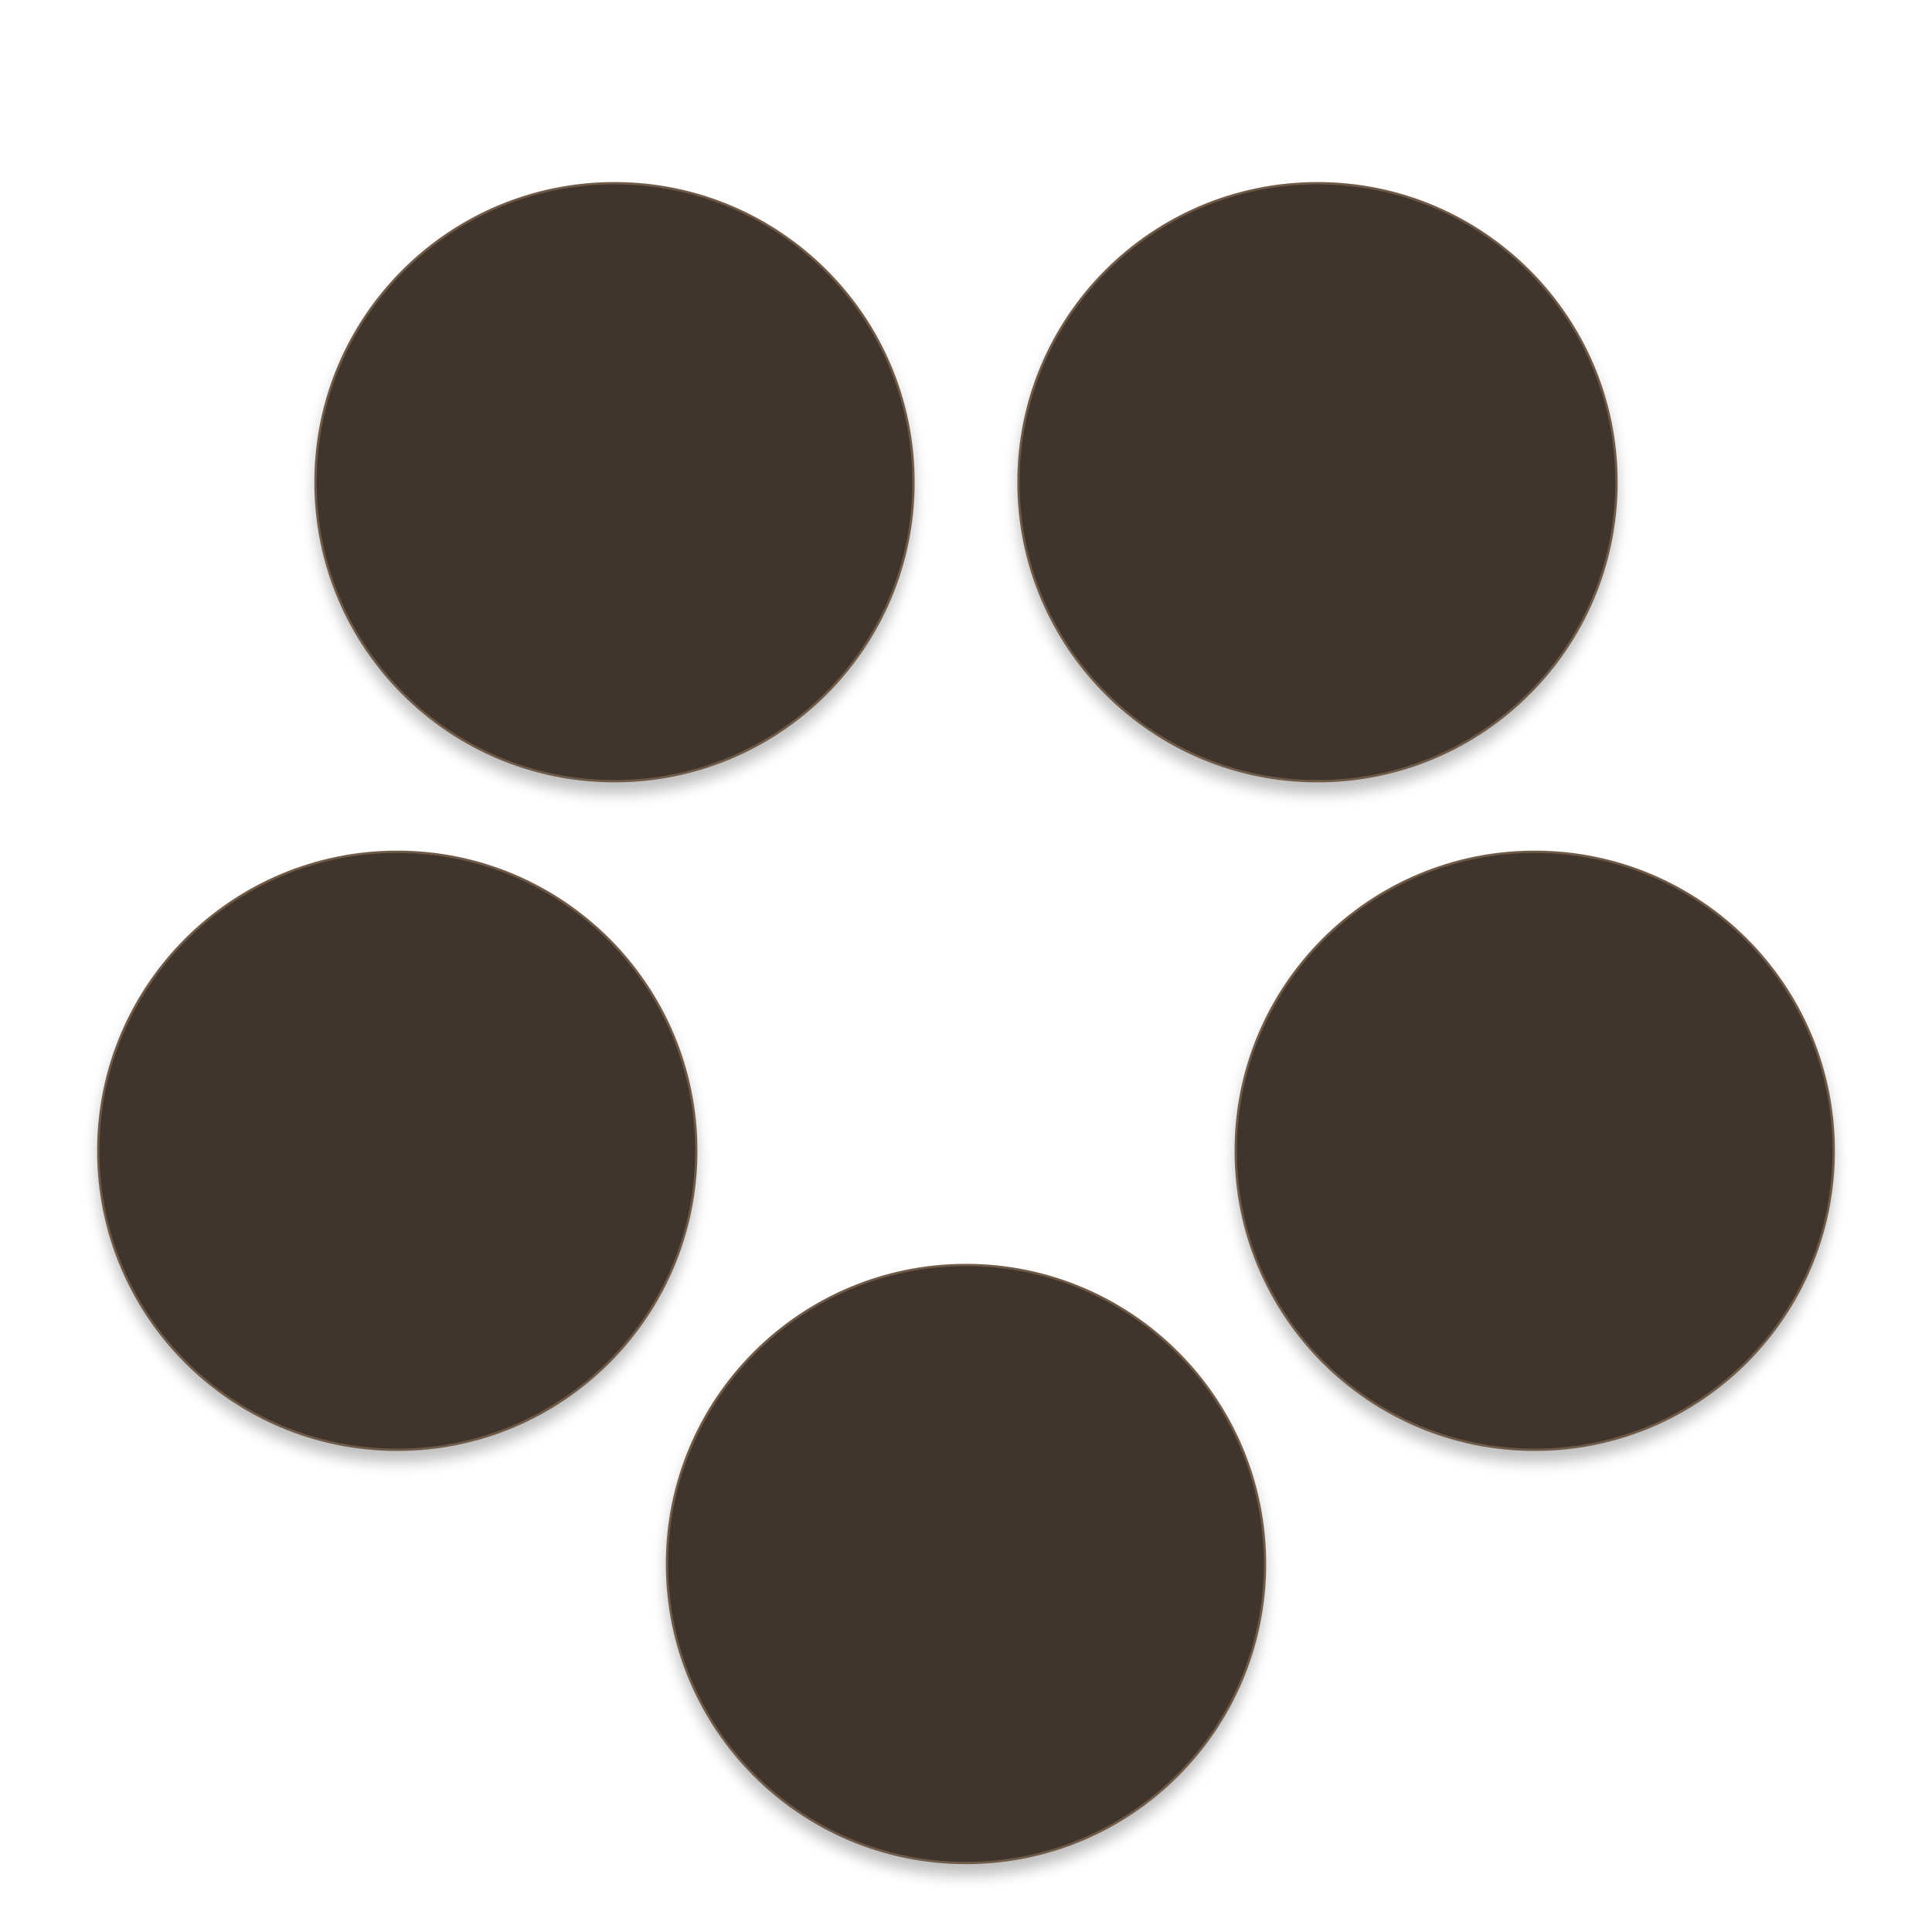
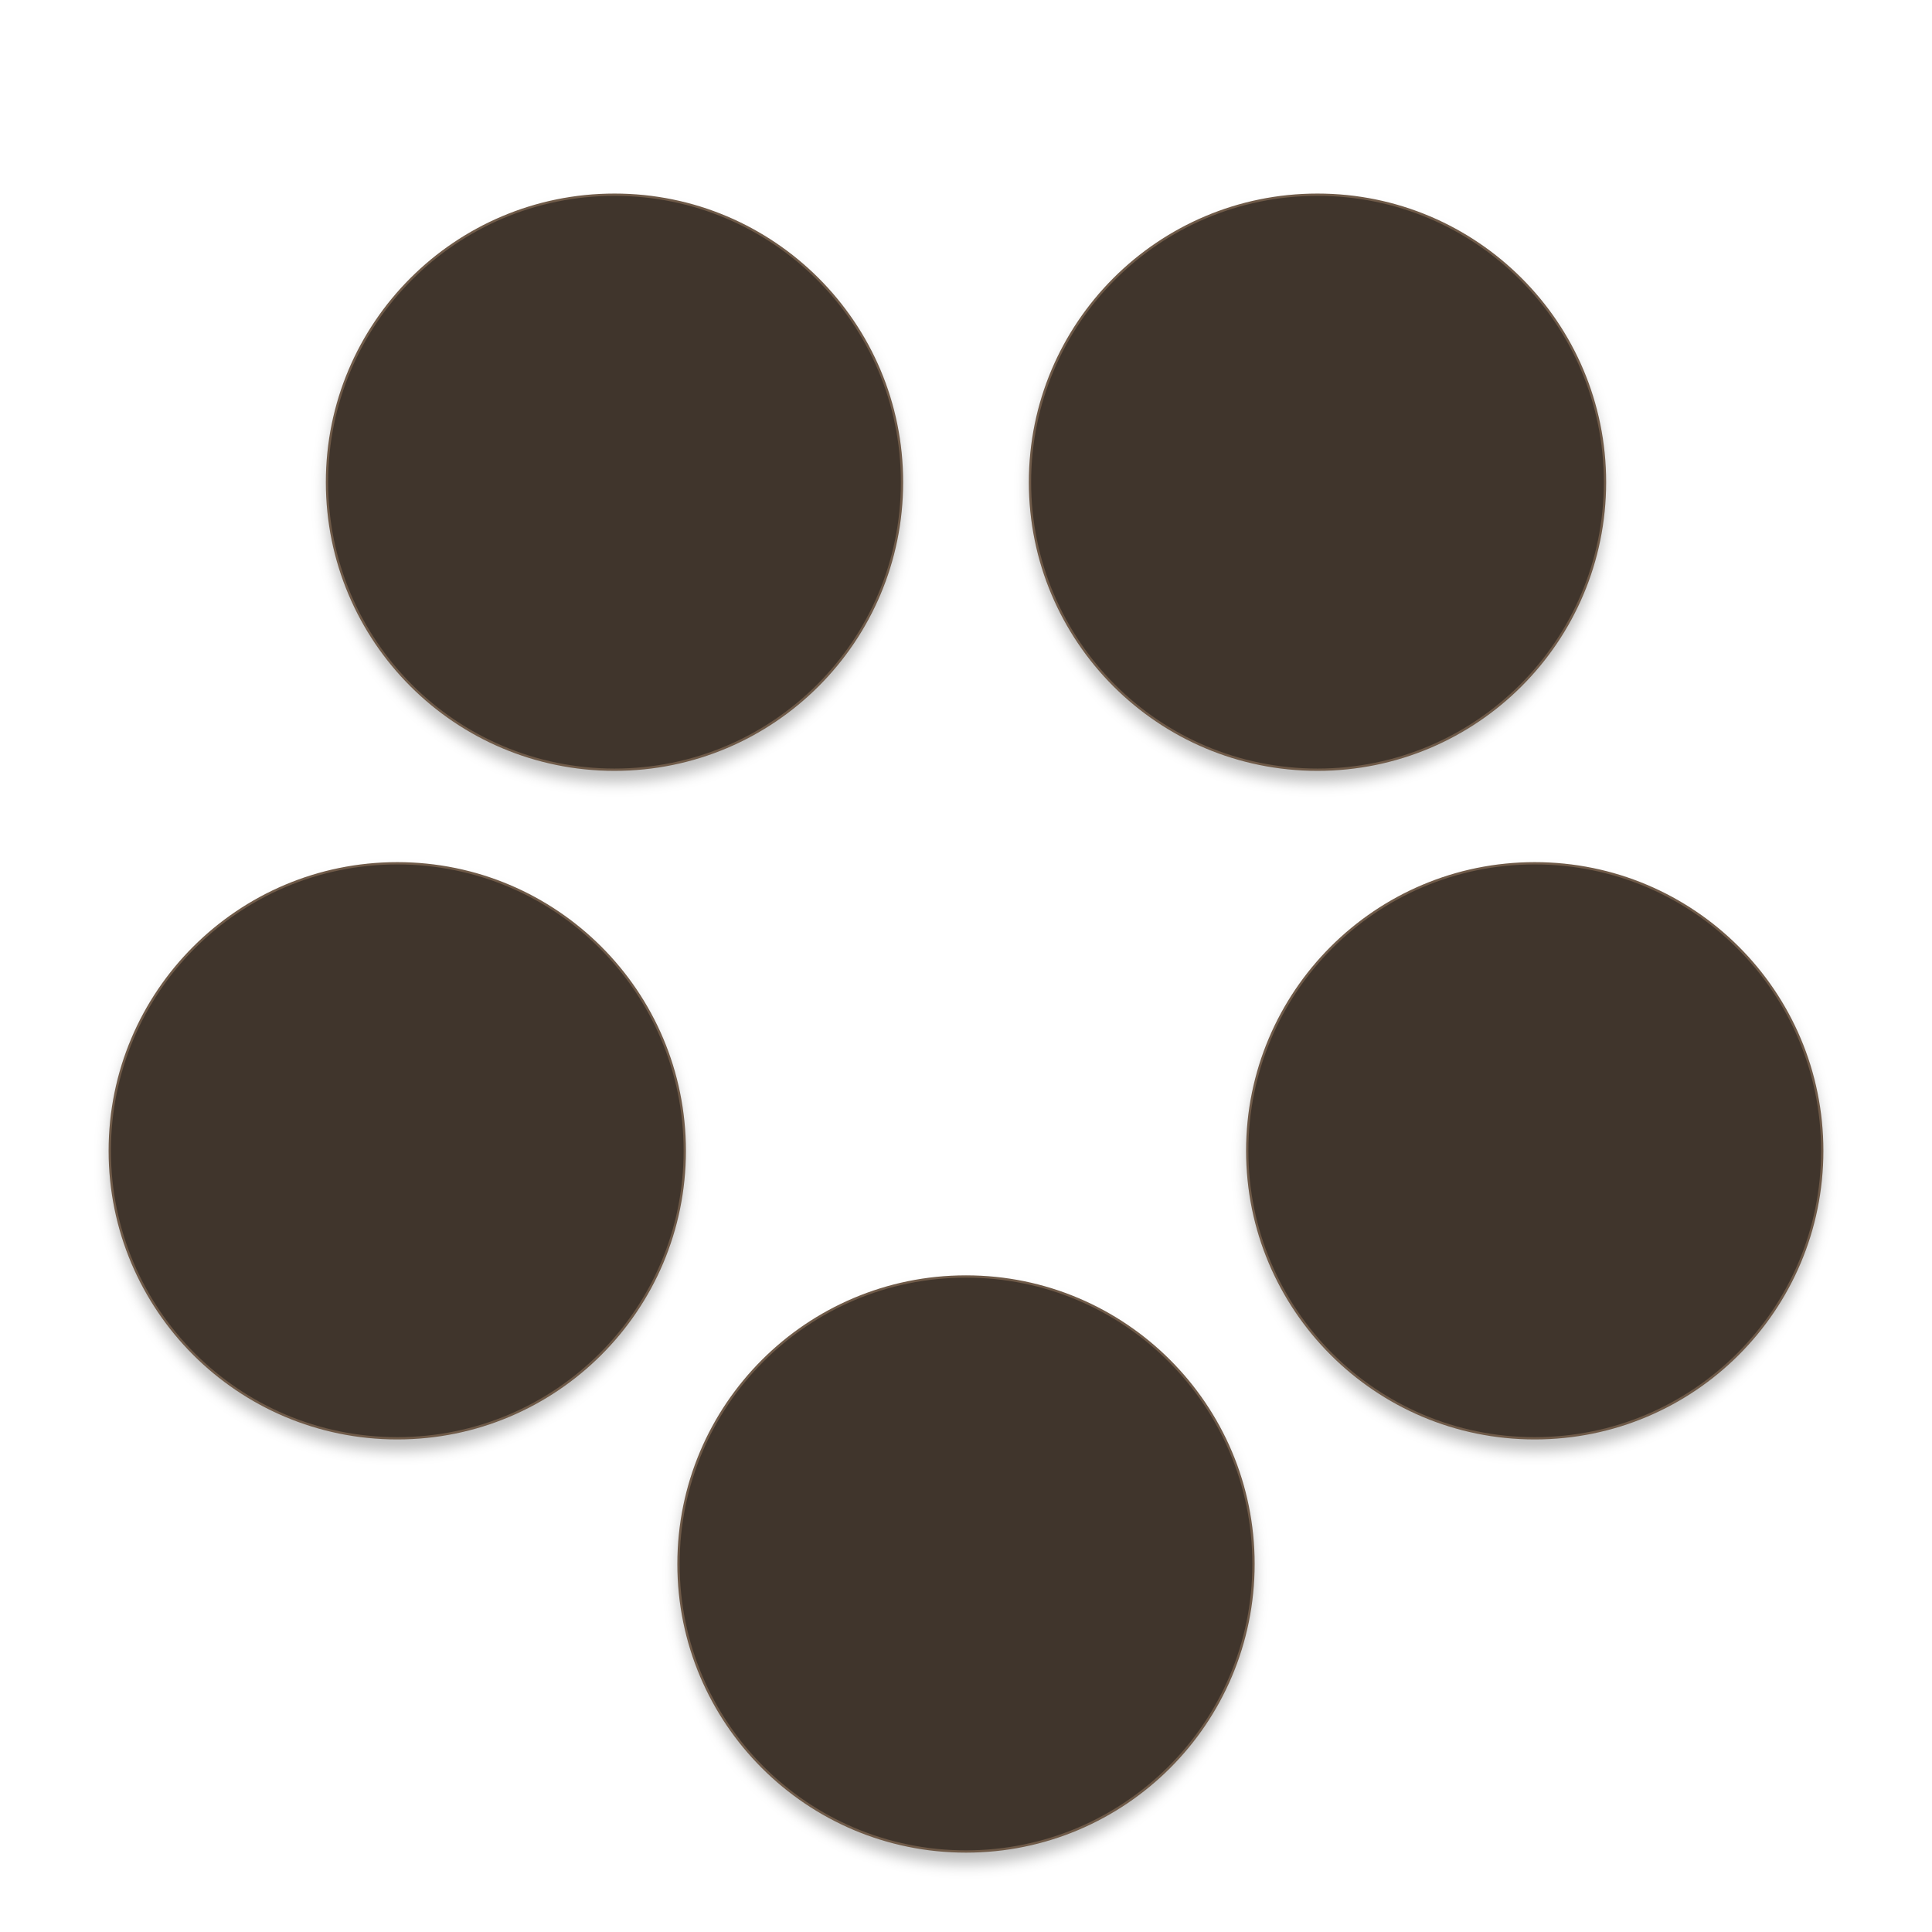
<svg xmlns="http://www.w3.org/2000/svg" xmlns:xlink="http://www.w3.org/1999/xlink" width="840" height="840" viewBox="0 0 840 840" version="1.1" id="svg1">
  <defs id="defs1">
-     <filter style="color-interpolation-filters:sRGB;" id="filter35" x="-0.03" y="-0.03" width="1.059" height="1.078">
+     <filter style="color-interpolation-filters:sRGB;" id="filter35" x="-0.031" y="-0.031" width="1.062" height="1.082">
      <feFlood result="flood" in="SourceGraphic" flood-opacity="0.251" flood-color="rgb(0,0,0)" id="feFlood34" />
      <feGaussianBlur result="blur" in="SourceGraphic" stdDeviation="3" id="feGaussianBlur34" />
      <feOffset result="offset" in="blur" dx="0" dy="5" id="feOffset34" />
      <feComposite result="comp1" operator="in" in="flood" in2="offset" id="feComposite34" />
      <feComposite result="comp2" operator="over" in="SourceGraphic" in2="comp1" id="feComposite35" />
    </filter>
  </defs>
  <g id="layer1">
-     <circle style="display:inline;fill:#40352c;stroke:#6f5a48;stroke-width:1;stroke-linecap:round;stroke-dasharray:none;filter:url(#filter35)" id="circle1" cx="420" cy="680" r="130" />
+     <circle style="display:inline;fill:#40352c;stroke:#6f5a48;stroke-width:1;stroke-linecap:round;stroke-dasharray:none;filter:url(#filter35)" id="circle1" cx="420" cy="680" r="125" />
    <use x="0" y="0" xlink:href="#circle1" transform="translate(-247.2747,-179.6556)" id="use31" />
    <use x="0" y="0" xlink:href="#circle1" transform="translate(-152.8242,-470.3444)" id="use32" />
    <use x="0" y="0" xlink:href="#circle1" transform="translate(152.8242,-470.3444)" id="use33" />
    <use x="0" y="0" xlink:href="#circle1" transform="translate(247.2747,-179.6556)" id="use34" />
  </g>
</svg>
